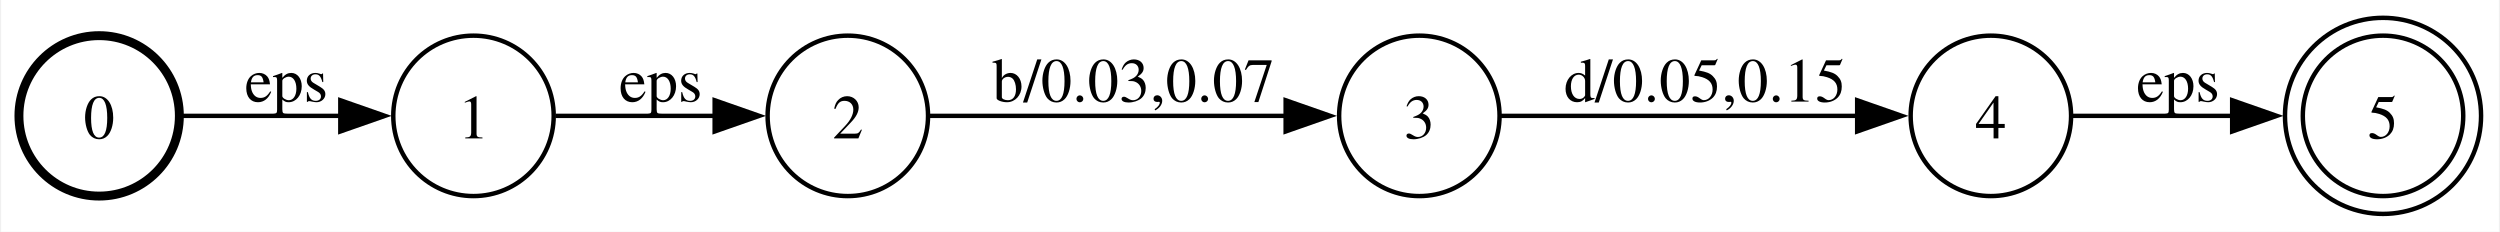
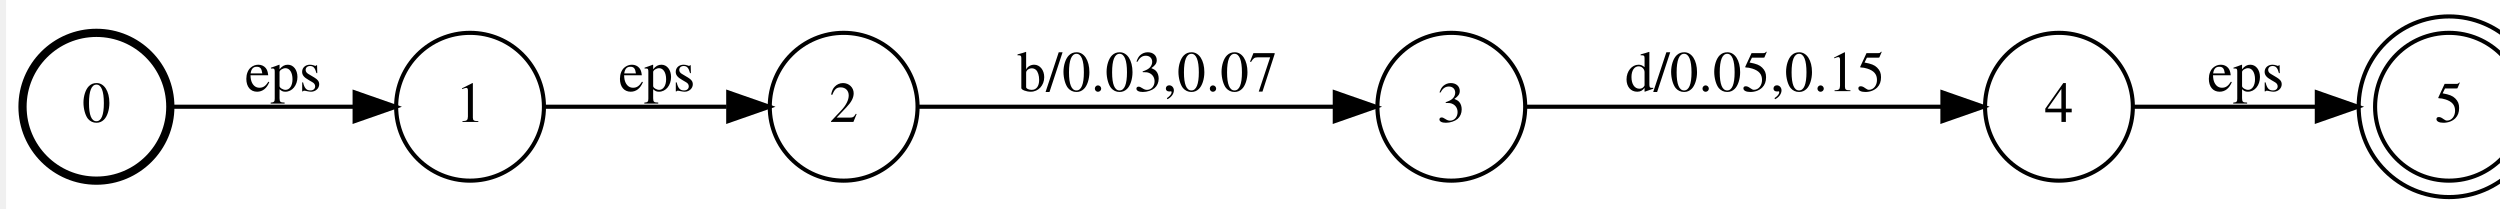
- <svg xmlns="http://www.w3.org/2000/svg" width="561pt" height="52pt" viewBox="0.00 0.00 560.50 52.00">
-   <g id="graph0" class="graph" transform="scale(1 1) rotate(0) translate(4 48)">
-     <polygon fill="white" stroke="none" points="-4,4 -4,-48 556.5,-48 556.5,4 -4,4" />
+ <svg xmlns="http://www.w3.org/2000/svg" width="612pt" height="51pt" viewBox="0.00 0.00 612.00 51.25">
+   <g id="graph0" class="graph" transform="scale(1.01 1.01) rotate(0) translate(4 48)">
+     <polygon fill="white" stroke="transparent" points="-4,4 -4,-48 617,-48 617,4 -4,4" />
    <g id="node1" class="node">
      <ellipse fill="none" stroke="black" stroke-width="2" cx="18" cy="-22" rx="18" ry="18" />
-       <text text-anchor="middle" x="18" y="-16.95" font-family="Times,serif" font-size="14.00">0</text>
+       <text text-anchor="middle" x="18" y="-18.3" font-family="Times,serif" font-size="14.00">0</text>
    </g>
    <g id="node2" class="node">
-       <ellipse fill="none" stroke="black" cx="102" cy="-22" rx="18" ry="18" />
-       <text text-anchor="middle" x="102" y="-16.95" font-family="Times,serif" font-size="14.00">1</text>
+       <ellipse fill="none" stroke="black" cx="109" cy="-22" rx="18" ry="18" />
+       <text text-anchor="middle" x="109" y="-18.3" font-family="Times,serif" font-size="14.00">1</text>
    </g>
    <g id="edge1" class="edge">
-       <path fill="none" stroke="black" d="M36.39,-22C46.83,-22 60.36,-22 72.34,-22" />
-       <polygon fill="black" stroke="black" points="72.12,-25.5 82.12,-22 72.12,-18.5 72.12,-25.5" />
-       <text text-anchor="middle" x="60" y="-25.2" font-family="Times,serif" font-size="14.00">eps</text>
+       <path fill="none" stroke="black" d="M36.16,-22C48.72,-22 66.02,-22 80.5,-22" />
+       <polygon fill="black" stroke="black" points="80.89,-25.5 90.89,-22 80.89,-18.5 80.89,-25.5" />
+       <text text-anchor="middle" x="63.5" y="-25.8" font-family="Times,serif" font-size="14.00">eps</text>
    </g>
    <g id="node3" class="node">
-       <ellipse fill="none" stroke="black" cx="186" cy="-22" rx="18" ry="18" />
-       <text text-anchor="middle" x="186" y="-16.95" font-family="Times,serif" font-size="14.00">2</text>
+       <ellipse fill="none" stroke="black" cx="200" cy="-22" rx="18" ry="18" />
+       <text text-anchor="middle" x="200" y="-18.3" font-family="Times,serif" font-size="14.00">2</text>
    </g>
    <g id="edge2" class="edge">
-       <path fill="none" stroke="black" d="M120.39,-22C130.83,-22 144.36,-22 156.34,-22" />
-       <polygon fill="black" stroke="black" points="156.12,-25.5 166.12,-22 156.12,-18.5 156.12,-25.5" />
-       <text text-anchor="middle" x="144" y="-25.2" font-family="Times,serif" font-size="14.00">eps</text>
+       <path fill="none" stroke="black" d="M127.16,-22C139.72,-22 157.02,-22 171.5,-22" />
+       <polygon fill="black" stroke="black" points="171.89,-25.5 181.89,-22 171.89,-18.5 171.89,-25.5" />
+       <text text-anchor="middle" x="154.5" y="-25.8" font-family="Times,serif" font-size="14.00">eps</text>
    </g>
    <g id="node4" class="node">
-       <ellipse fill="none" stroke="black" cx="314.25" cy="-22" rx="18" ry="18" />
-       <text text-anchor="middle" x="314.25" y="-16.95" font-family="Times,serif" font-size="14.00">3</text>
+       <ellipse fill="none" stroke="black" cx="348" cy="-22" rx="18" ry="18" />
+       <text text-anchor="middle" x="348" y="-18.3" font-family="Times,serif" font-size="14.00">3</text>
    </g>
    <g id="edge3" class="edge">
-       <path fill="none" stroke="black" d="M204.29,-22C224.95,-22 259.82,-22 284.55,-22" />
-       <polygon fill="black" stroke="black" points="284.25,-25.5 294.25,-22 284.25,-18.5 284.25,-25.5" />
-       <text text-anchor="middle" x="250.12" y="-25.2" font-family="Times,serif" font-size="14.00">b/0.03,0.07</text>
+       <path fill="none" stroke="black" d="M218.03,-22C242.96,-22 289.63,-22 319.46,-22" />
+       <polygon fill="black" stroke="black" points="319.62,-25.5 329.62,-22 319.62,-18.5 319.62,-25.5" />
+       <text text-anchor="middle" x="274" y="-25.8" font-family="Times,serif" font-size="14.00">b/0.03,0.07</text>
    </g>
    <g id="node5" class="node">
-       <ellipse fill="none" stroke="black" cx="442.5" cy="-22" rx="18" ry="18" />
-       <text text-anchor="middle" x="442.5" y="-16.95" font-family="Times,serif" font-size="14.00">4</text>
+       <ellipse fill="none" stroke="black" cx="496" cy="-22" rx="18" ry="18" />
+       <text text-anchor="middle" x="496" y="-18.3" font-family="Times,serif" font-size="14.00">4</text>
    </g>
    <g id="edge4" class="edge">
-       <path fill="none" stroke="black" d="M332.54,-22C353.2,-22 388.07,-22 412.8,-22" />
-       <polygon fill="black" stroke="black" points="412.5,-25.5 422.5,-22 412.5,-18.5 412.5,-25.5" />
-       <text text-anchor="middle" x="378.38" y="-25.2" font-family="Times,serif" font-size="14.00">d/0.05,0.15</text>
+       <path fill="none" stroke="black" d="M366.03,-22C390.96,-22 437.63,-22 467.46,-22" />
+       <polygon fill="black" stroke="black" points="467.62,-25.5 477.62,-22 467.62,-18.5 467.62,-25.5" />
+       <text text-anchor="middle" x="422" y="-25.8" font-family="Times,serif" font-size="14.00">d/0.05,0.15</text>
    </g>
    <g id="node6" class="node">
-       <ellipse fill="none" stroke="black" cx="530.5" cy="-22" rx="18" ry="18" />
-       <ellipse fill="none" stroke="black" cx="530.5" cy="-22" rx="22" ry="22" />
-       <text text-anchor="middle" x="530.5" y="-16.95" font-family="Times,serif" font-size="14.00">5</text>
+       <ellipse fill="none" stroke="black" cx="591" cy="-22" rx="18" ry="18" />
+       <ellipse fill="none" stroke="black" cx="591" cy="-22" rx="22" ry="22" />
+       <text text-anchor="middle" x="591" y="-18.3" font-family="Times,serif" font-size="14.00">5</text>
    </g>
    <g id="edge5" class="edge">
-       <path fill="none" stroke="black" d="M460.9,-22C471.24,-22 484.69,-22 496.93,-22" />
-       <polygon fill="black" stroke="black" points="496.65,-25.5 506.65,-22 496.65,-18.5 496.65,-25.5" />
-       <text text-anchor="middle" x="484.5" y="-25.2" font-family="Times,serif" font-size="14.00">eps</text>
+       <path fill="none" stroke="black" d="M514.06,-22C526.46,-22 543.62,-22 558.49,-22" />
+       <polygon fill="black" stroke="black" points="558.81,-25.5 568.81,-22 558.81,-18.5 558.81,-25.5" />
+       <text text-anchor="middle" x="541.5" y="-25.8" font-family="Times,serif" font-size="14.00">eps</text>
    </g>
  </g>
</svg>
